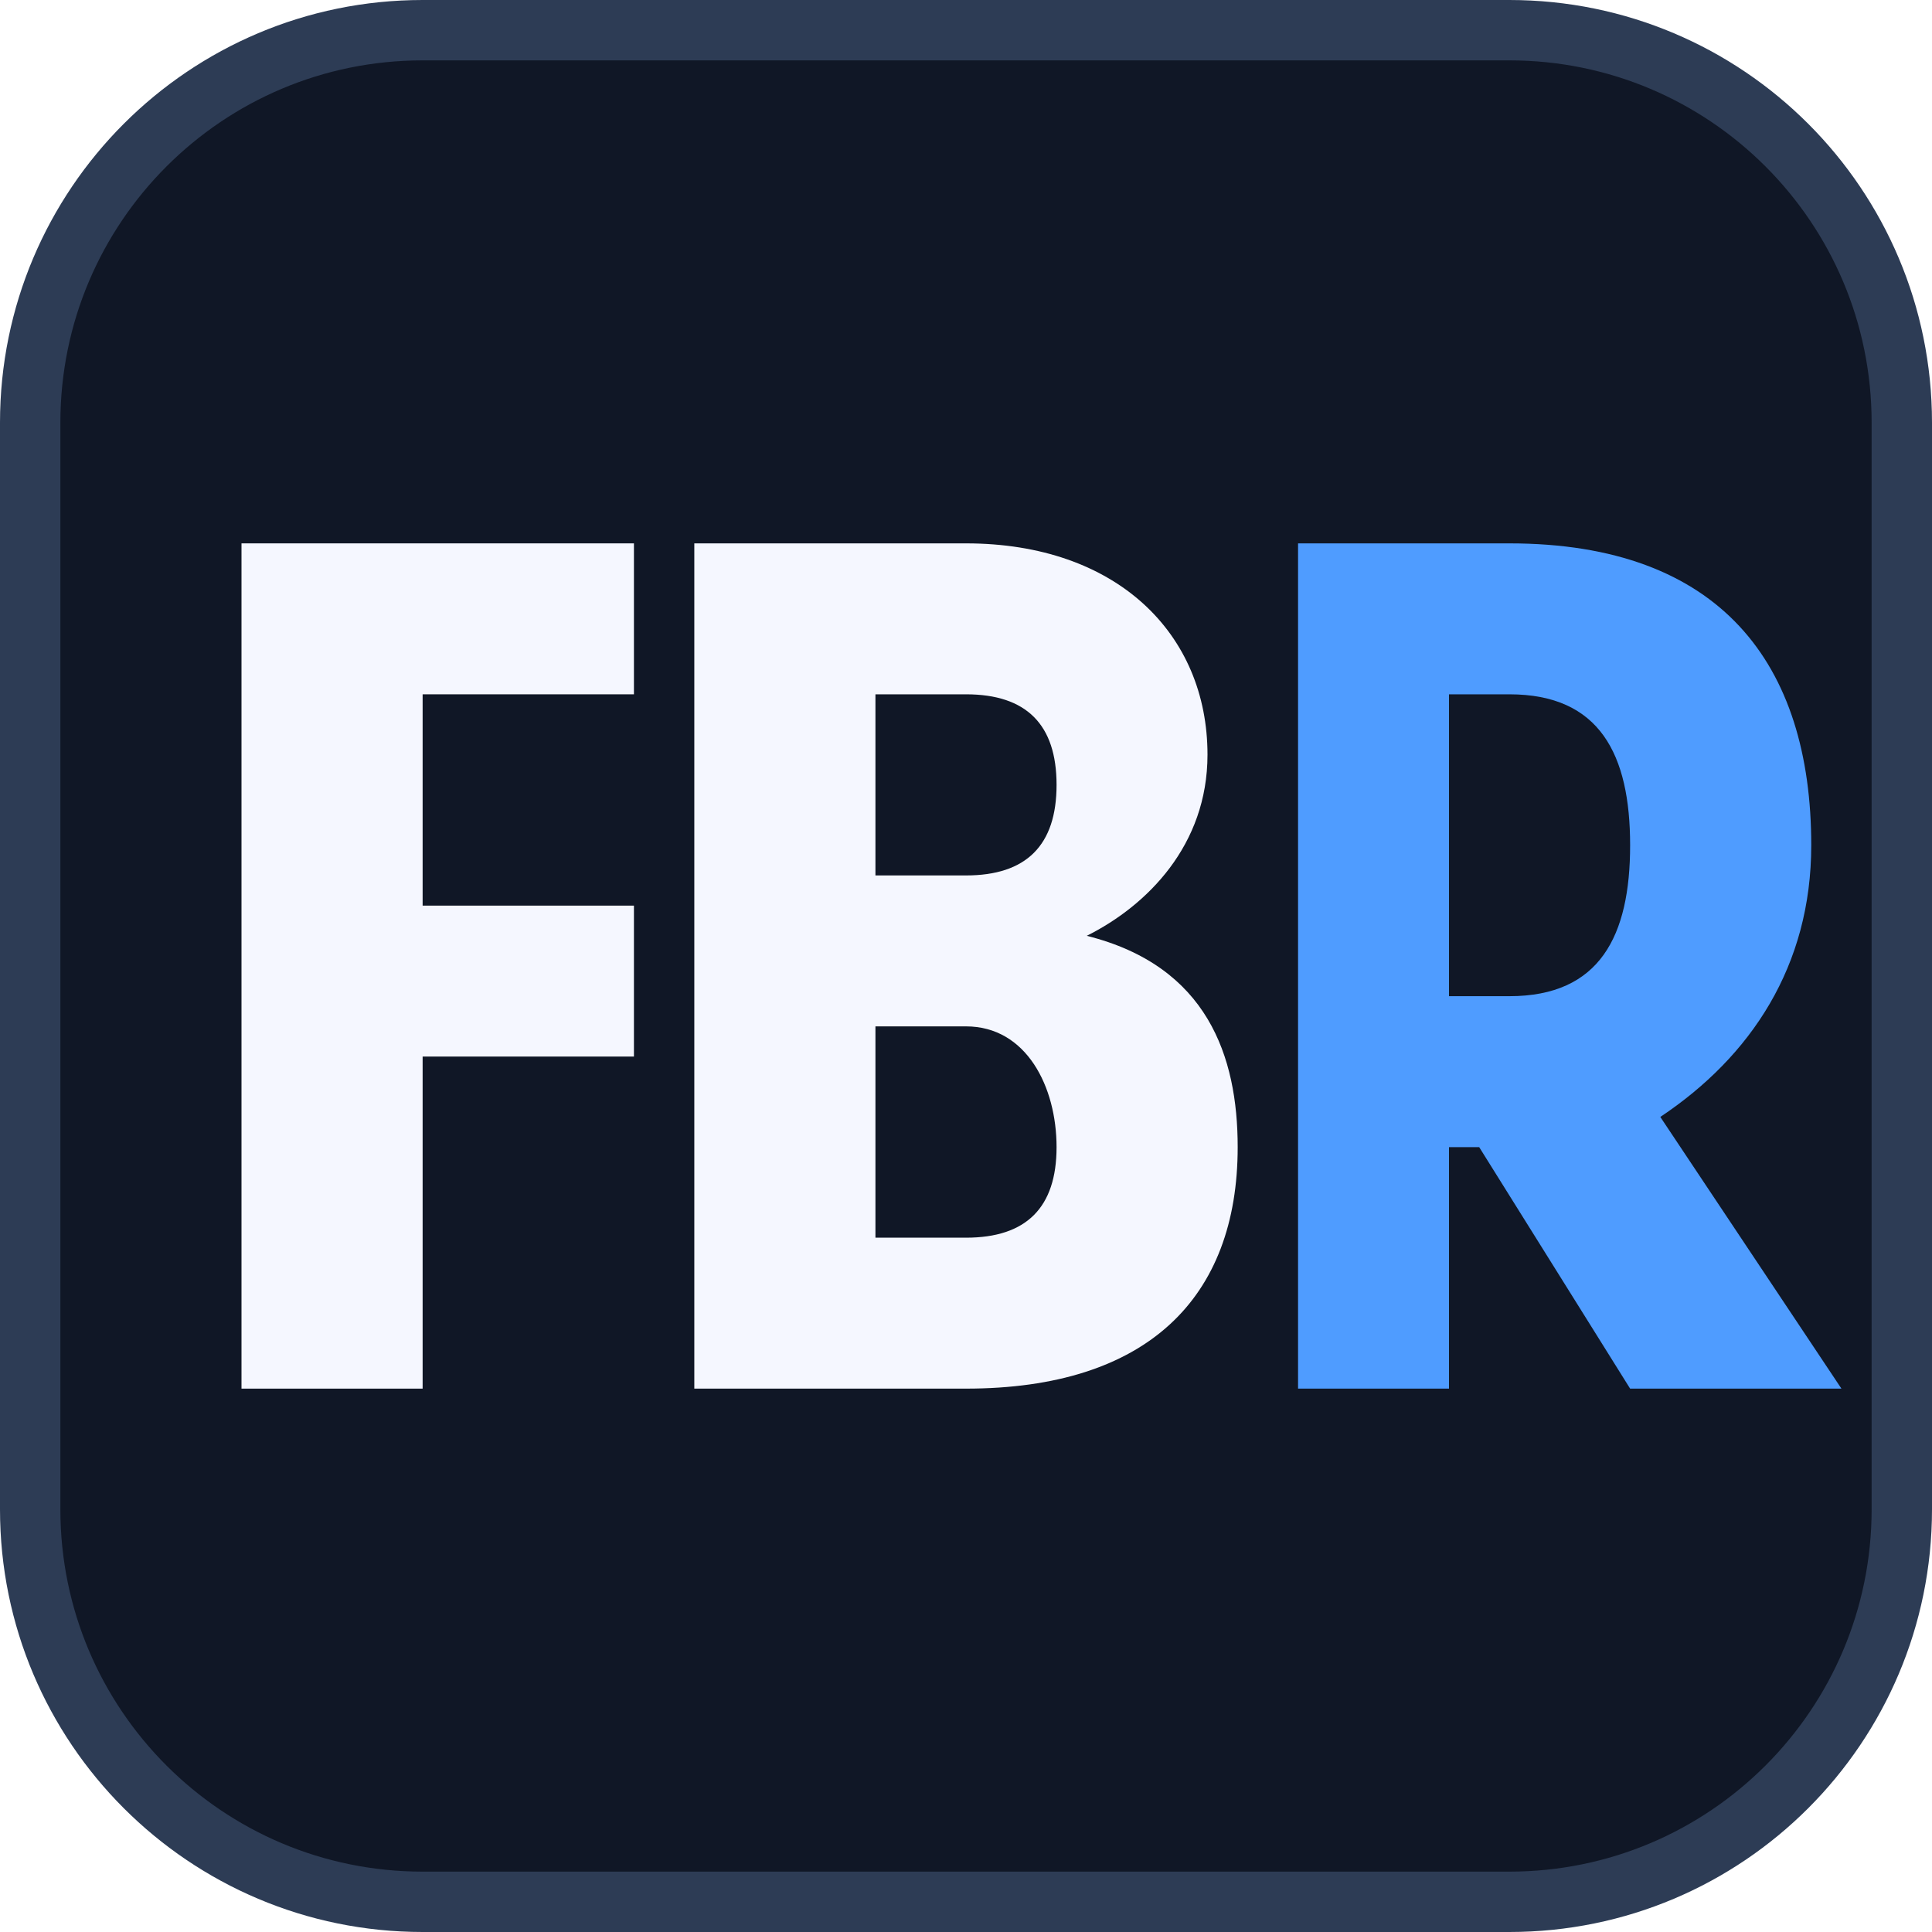
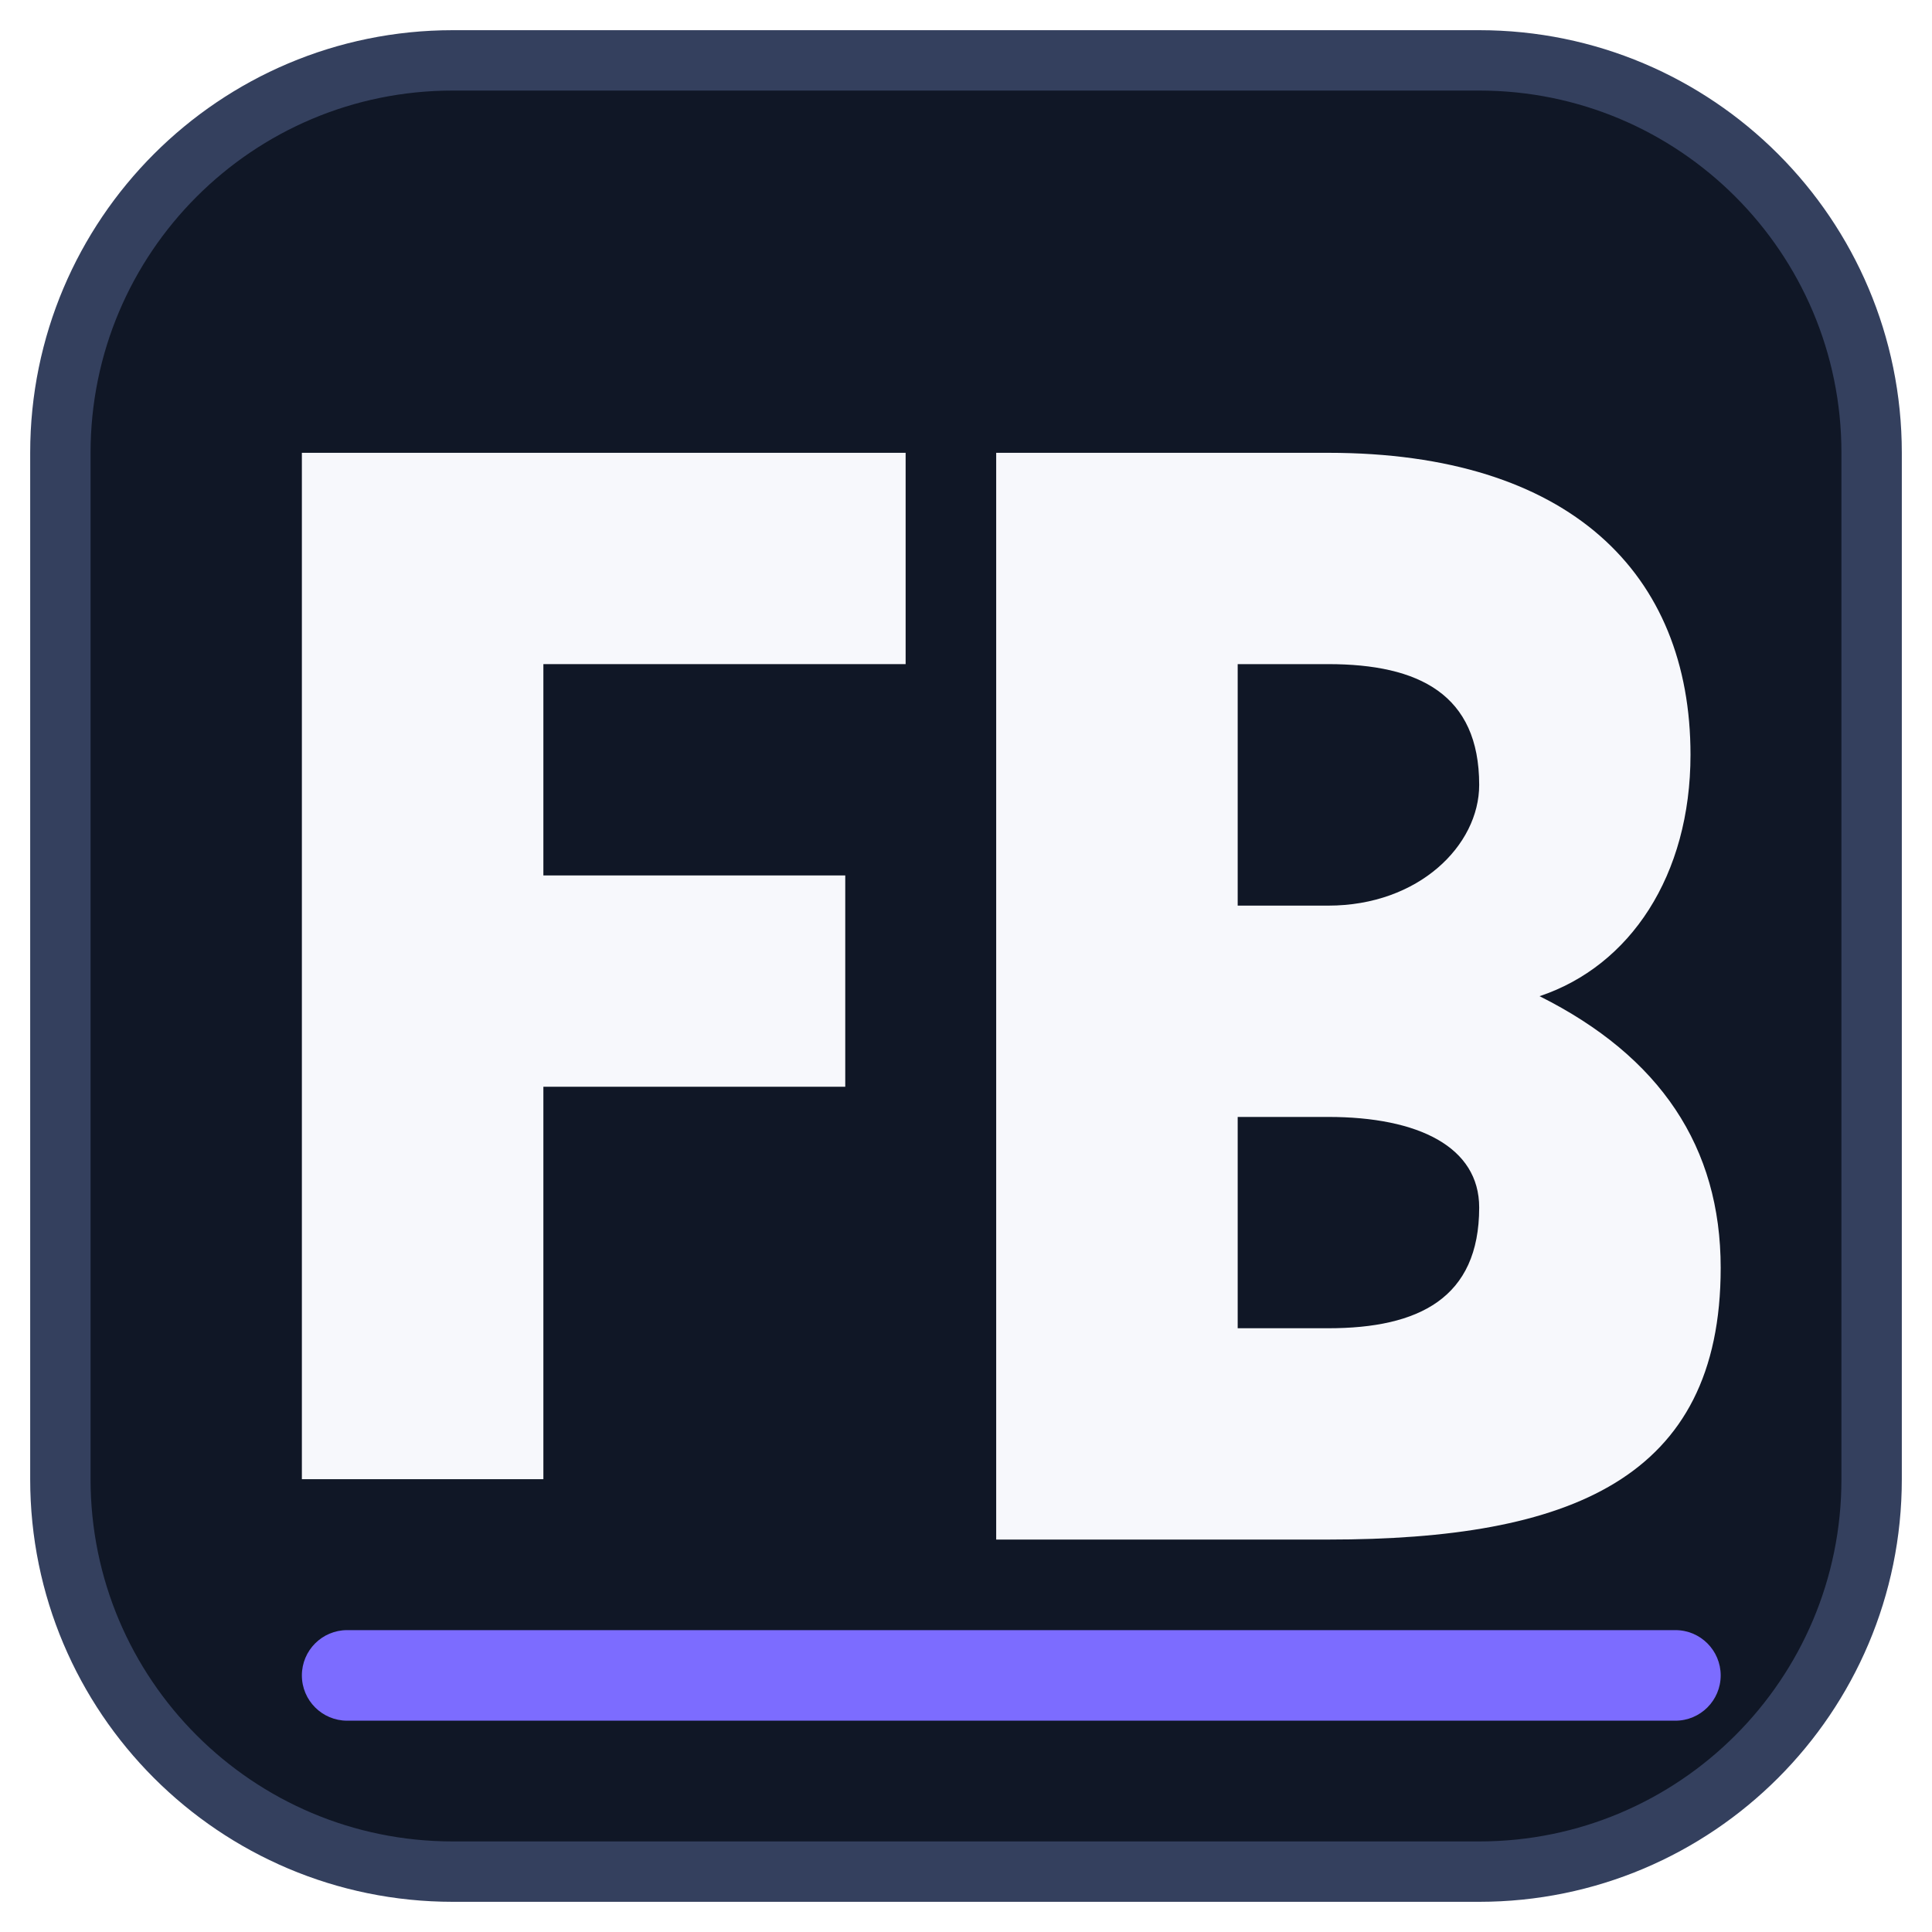
- <svg xmlns="http://www.w3.org/2000/svg" viewBox="0 0 64 64" role="img" aria-label="FitBoyRepack FBR">
-   <rect x="1" y="1" width="62" height="62" rx="13" fill="#101726" stroke="#2d3c55" stroke-width="2" />
-   <path d="M8 18h13v5h-7v7h7v5h-7v11H8V18Z" fill="#f5f7ff" />
-   <path fill="#f5f7ff" fill-rule="evenodd" d="M23 18h9c5 0 8 3 8 7 0 3-2 5-4 6 4 1 5 4 5 7 0 5-3 8-9 8h-9V18Zm6 5v6h3c2 0 3-1 3-3s-1-3-3-3h-3Zm0 11v7h3c2 0 3-1 3-3s-1-4-3-4h-3Z" />
-   <path fill="#4f9cff" fill-rule="evenodd" d="M43 18h7c7 0 10 4 10 10 0 4-2 7-5 9l6 9h-7l-5-8h-1v8h-5V18Zm5 5v10h2c3 0 4-2 4-5s-1-5-4-5h-2Z" />
+ <svg xmlns="http://www.w3.org/2000/svg" viewBox="0 0 64 64" role="img" aria-label="FitBoyRepack — FB">
+   <rect x="2" y="2" width="60" height="60" rx="13" fill="#101726" stroke="#34405e" stroke-width="2" />
+   <path d="M10 15H30V22H18V29H28V36H18V49H10V15Z" fill="#f7f8fc" />
+   <path fill="#f7f8fc" fill-rule="evenodd" d="M33 15H44C52 15 56 19 56 25C56 29 54 32 51 33C55 35 57 38 57 42C57 49 52 51 44 51H33V15ZM41 22V30H44C47 30 49 28 49 26C49 23 47 22 44 22H41ZM41 37V44H44C47 44 49 43 49 40C49 38 47 37 44 37H41Z" />
+   <rect x="10" y="54" width="47" height="3" rx="1.5" fill="#7c6cff" />
</svg>
